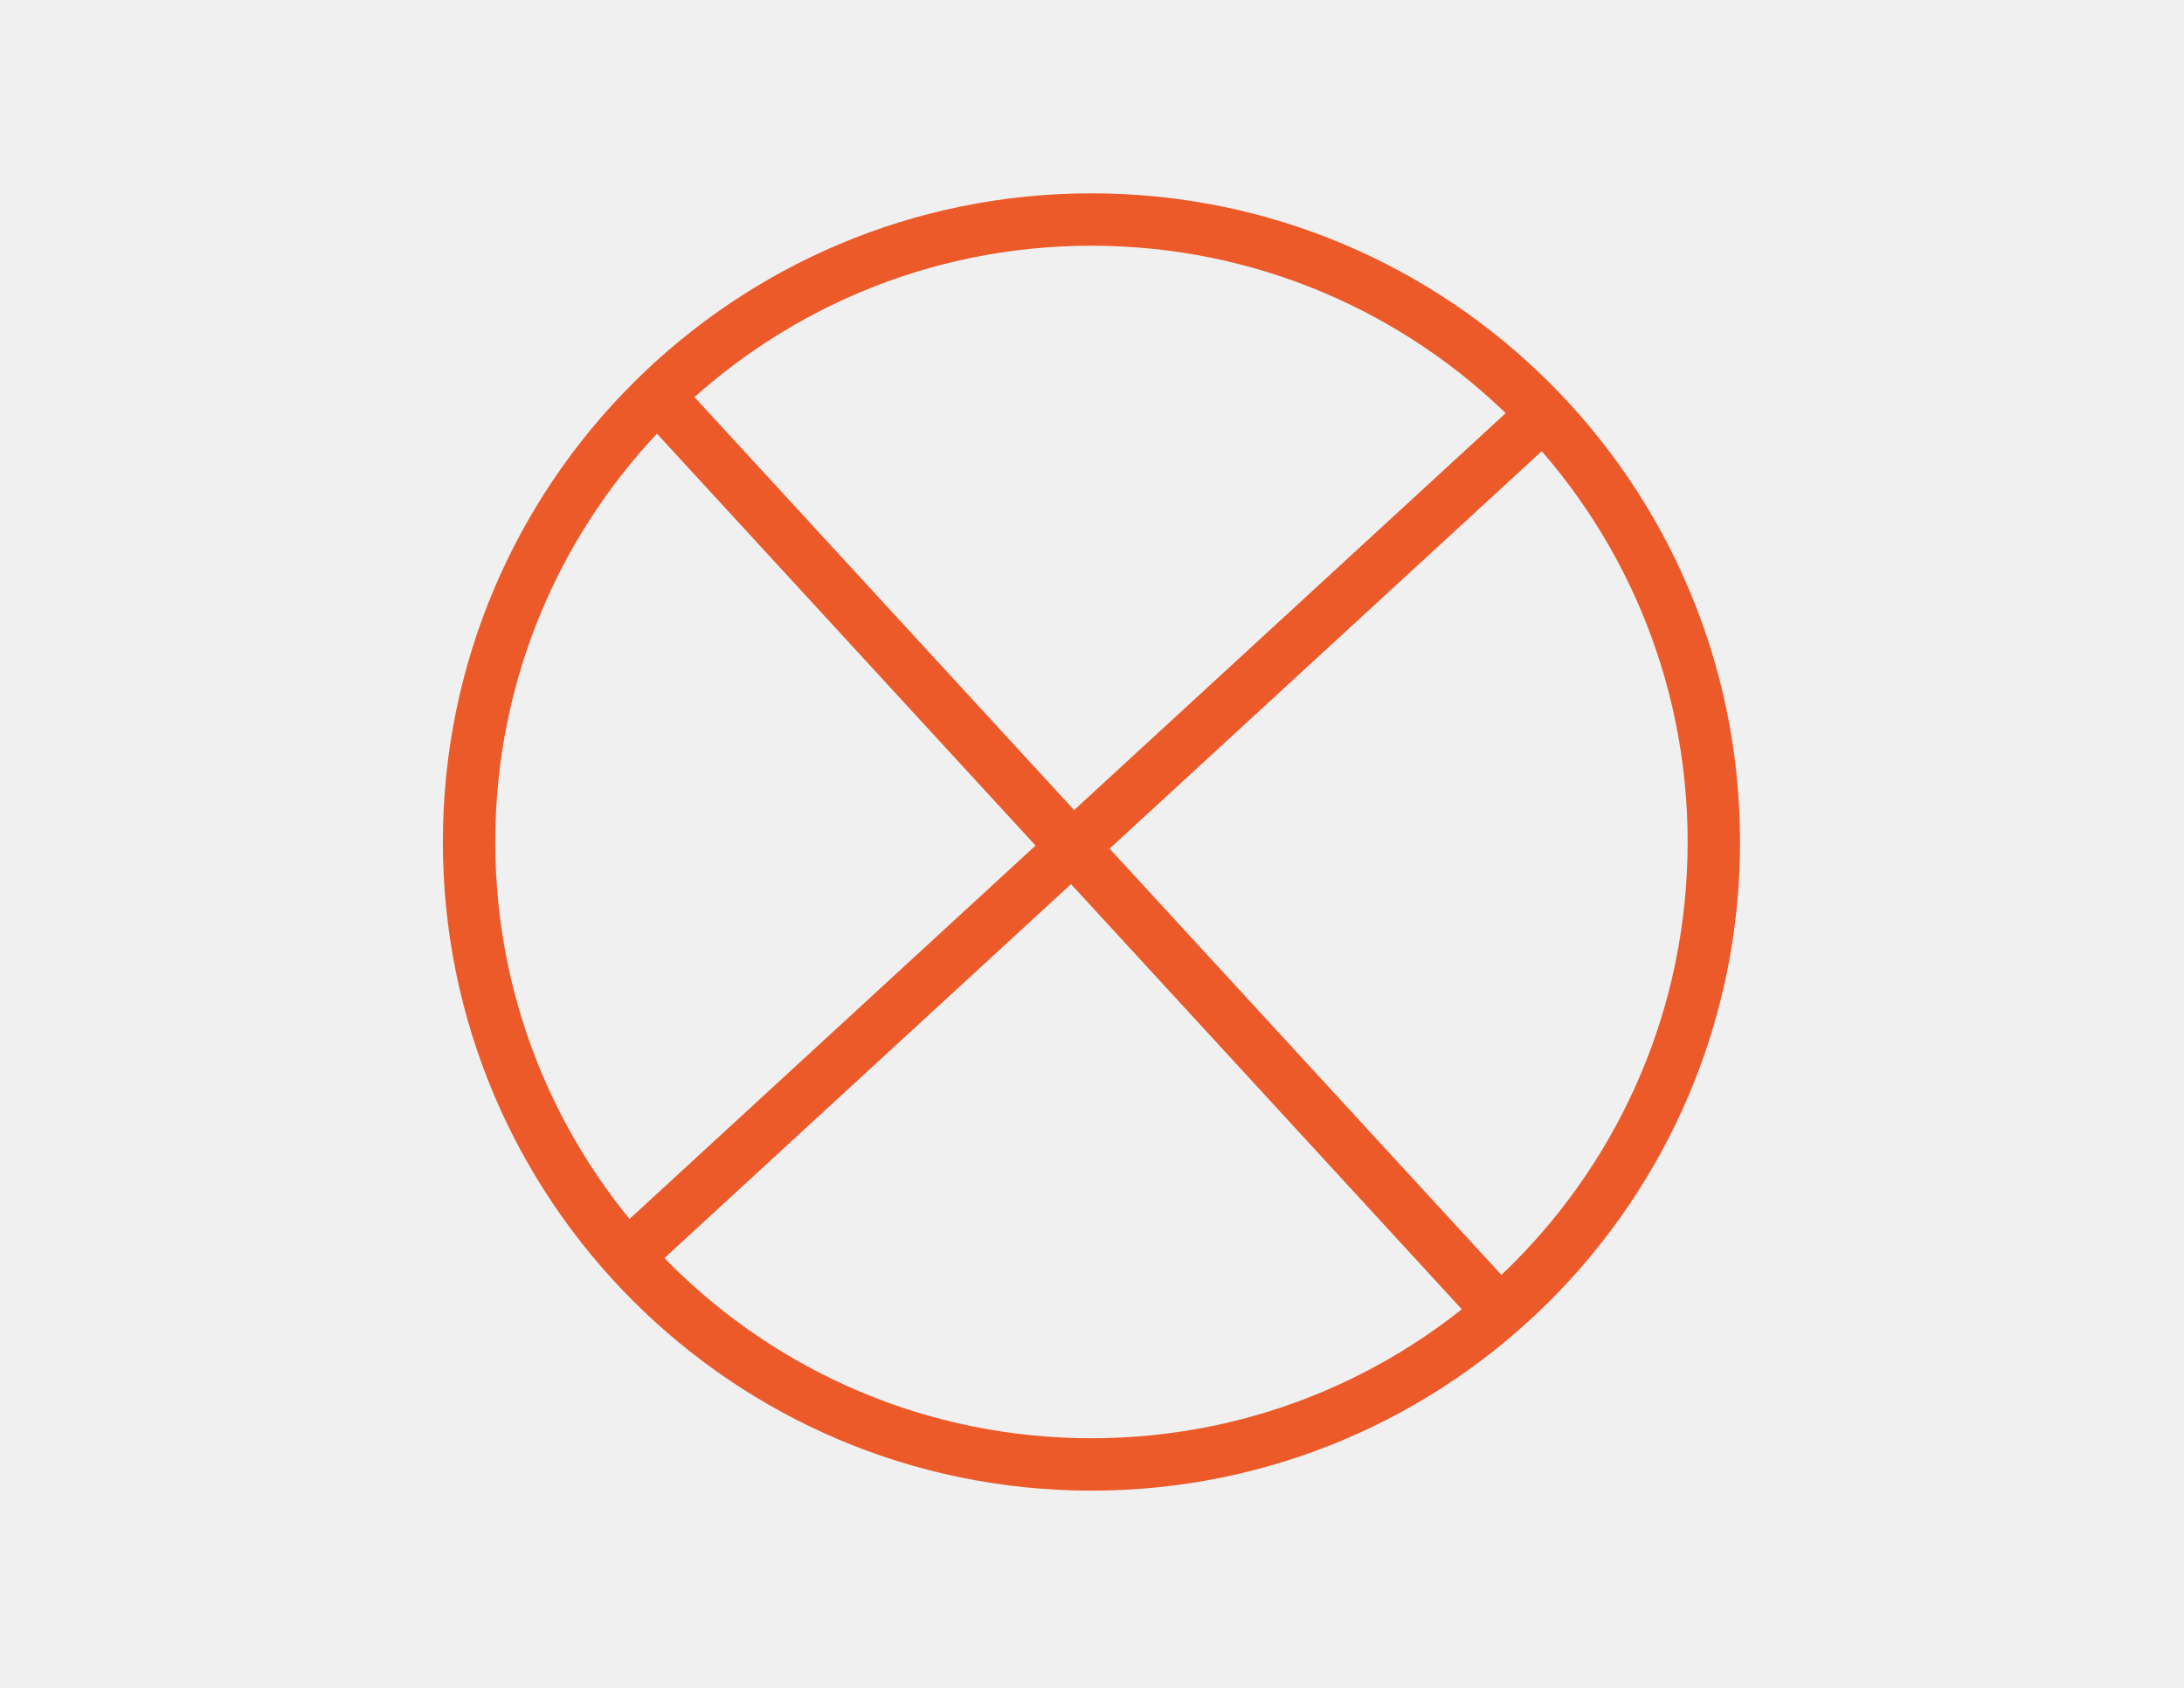
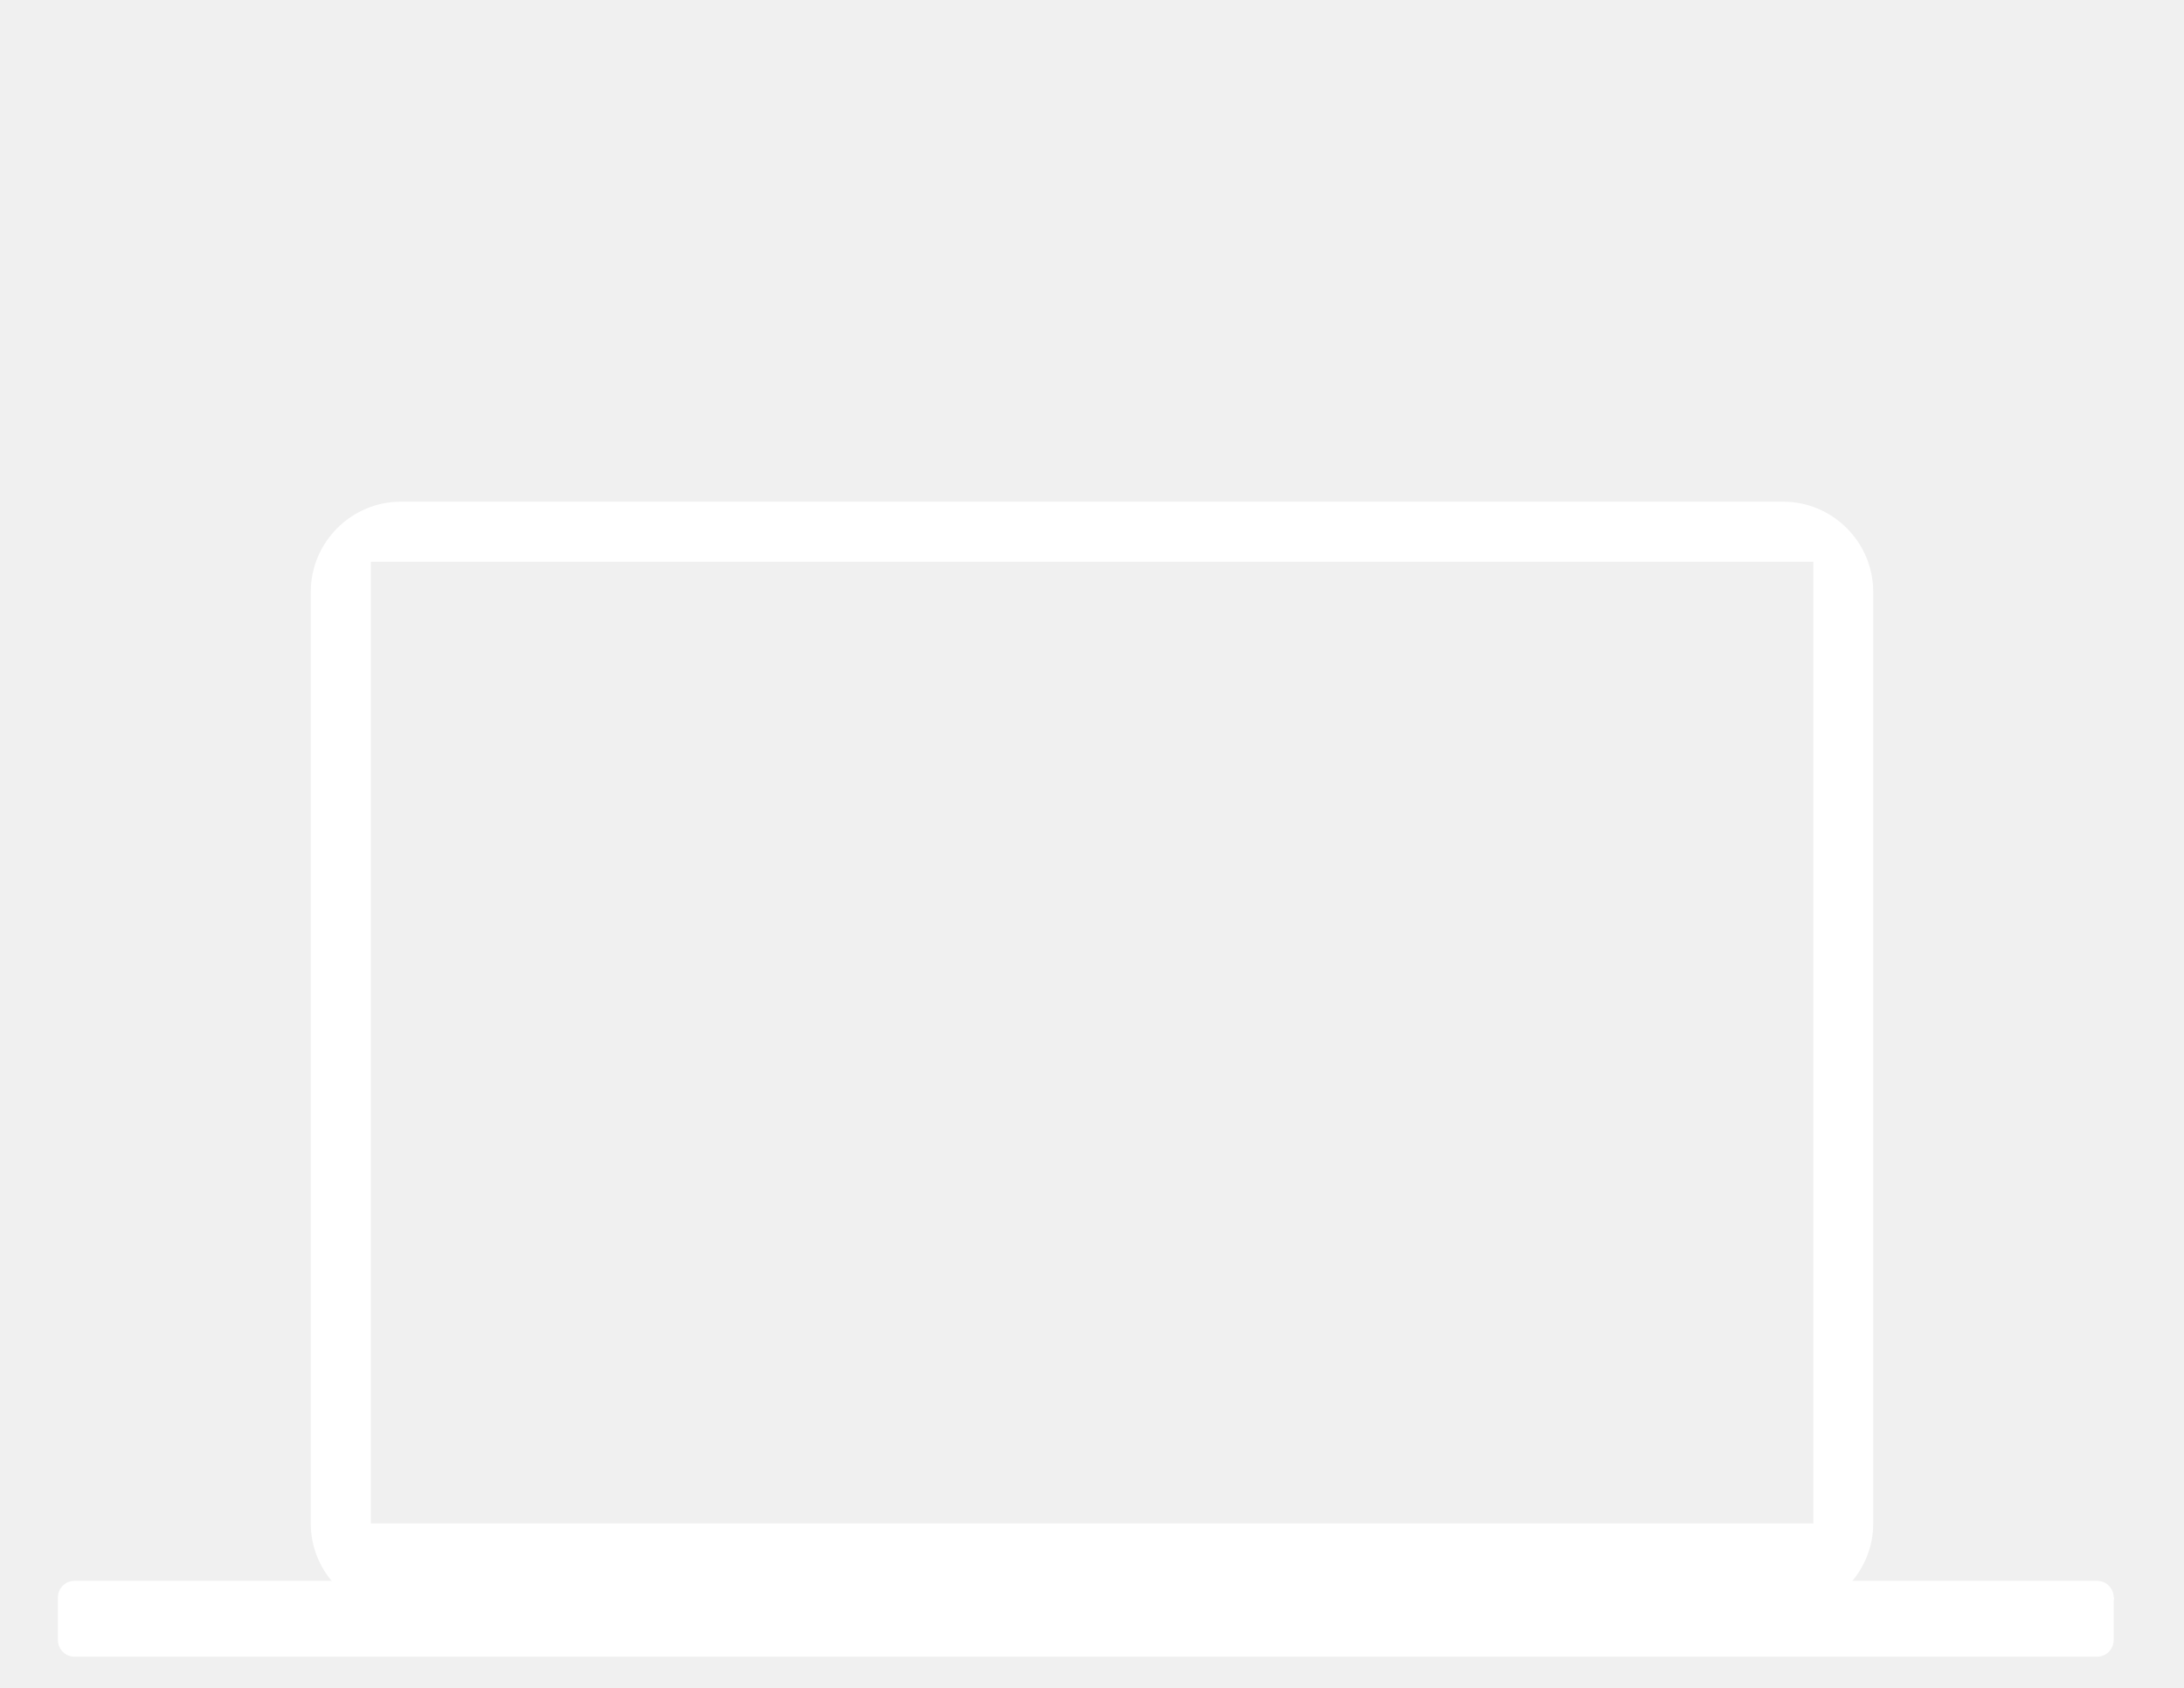
- <svg xmlns="http://www.w3.org/2000/svg" version="1.1" id="Layer_1" x="0px" y="0px" viewBox="0 0 792 612" enable-background="new 0 0 792 612" xml:space="preserve">
-   <circle fill="none" stroke="#ED5A2A" stroke-width="19" stroke-miterlimit="10" cx="395.8" cy="305.3" r="225.7" />
-   <line fill="none" stroke="#ED5A2A" stroke-width="19" stroke-miterlimit="10" x1="238.5" y1="143.5" x2="543.9" y2="475.7" />
-   <line fill="none" stroke="#ED5A2A" stroke-width="19" stroke-miterlimit="10" x1="558.1" y1="151.6" x2="225.9" y2="457.1" />
+ <svg xmlns="http://www.w3.org/2000/svg" version="1.1" id="Layer_1" x="0px" y="0px" viewBox="376 -286 792 612" style="enable-background:new 376 -286 792 612;" xml:space="preserve">
+   <style type="text/css">
+ 	.st0{fill:#FFFFFF;}
+ </style>
+   <path class="st0" d="M1109.8,288.2h-62.9c5.2-5.8,8.4-13.4,8.4-21.8V-71.4c0-18-14.7-32.7-32.7-32.7H521.4  c-18,0-32.7,14.7-32.7,32.7v337.8c0,8.4,3.2,16,8.4,21.8h-62.9c-18,0-32.7,2.5-32.7,5.4c0,3,14.7,6.8,32.6,8.4l54.8,5  c17.9,1.6,47.3,3,65.2,3h435.9c18,0,47.3-1.3,65.2-3l54.8-5c17.9-1.6,32.6-5.4,32.6-8.4C1142.5,290.7,1127.8,288.2,1109.8,288.2z   M1033.5,266.4H510.5V-82.3h523.1V266.4z" />
+   <path class="st0" d="M1136.5,314.7H403c-3.3,0-6-2.7-6-6v-15.5c0-3.3,2.7-6,6-6h733.5c3.3,0,6,2.7,6,6v15.5  C1142.5,312,1139.8,314.7,1136.5,314.7z" />
</svg>
